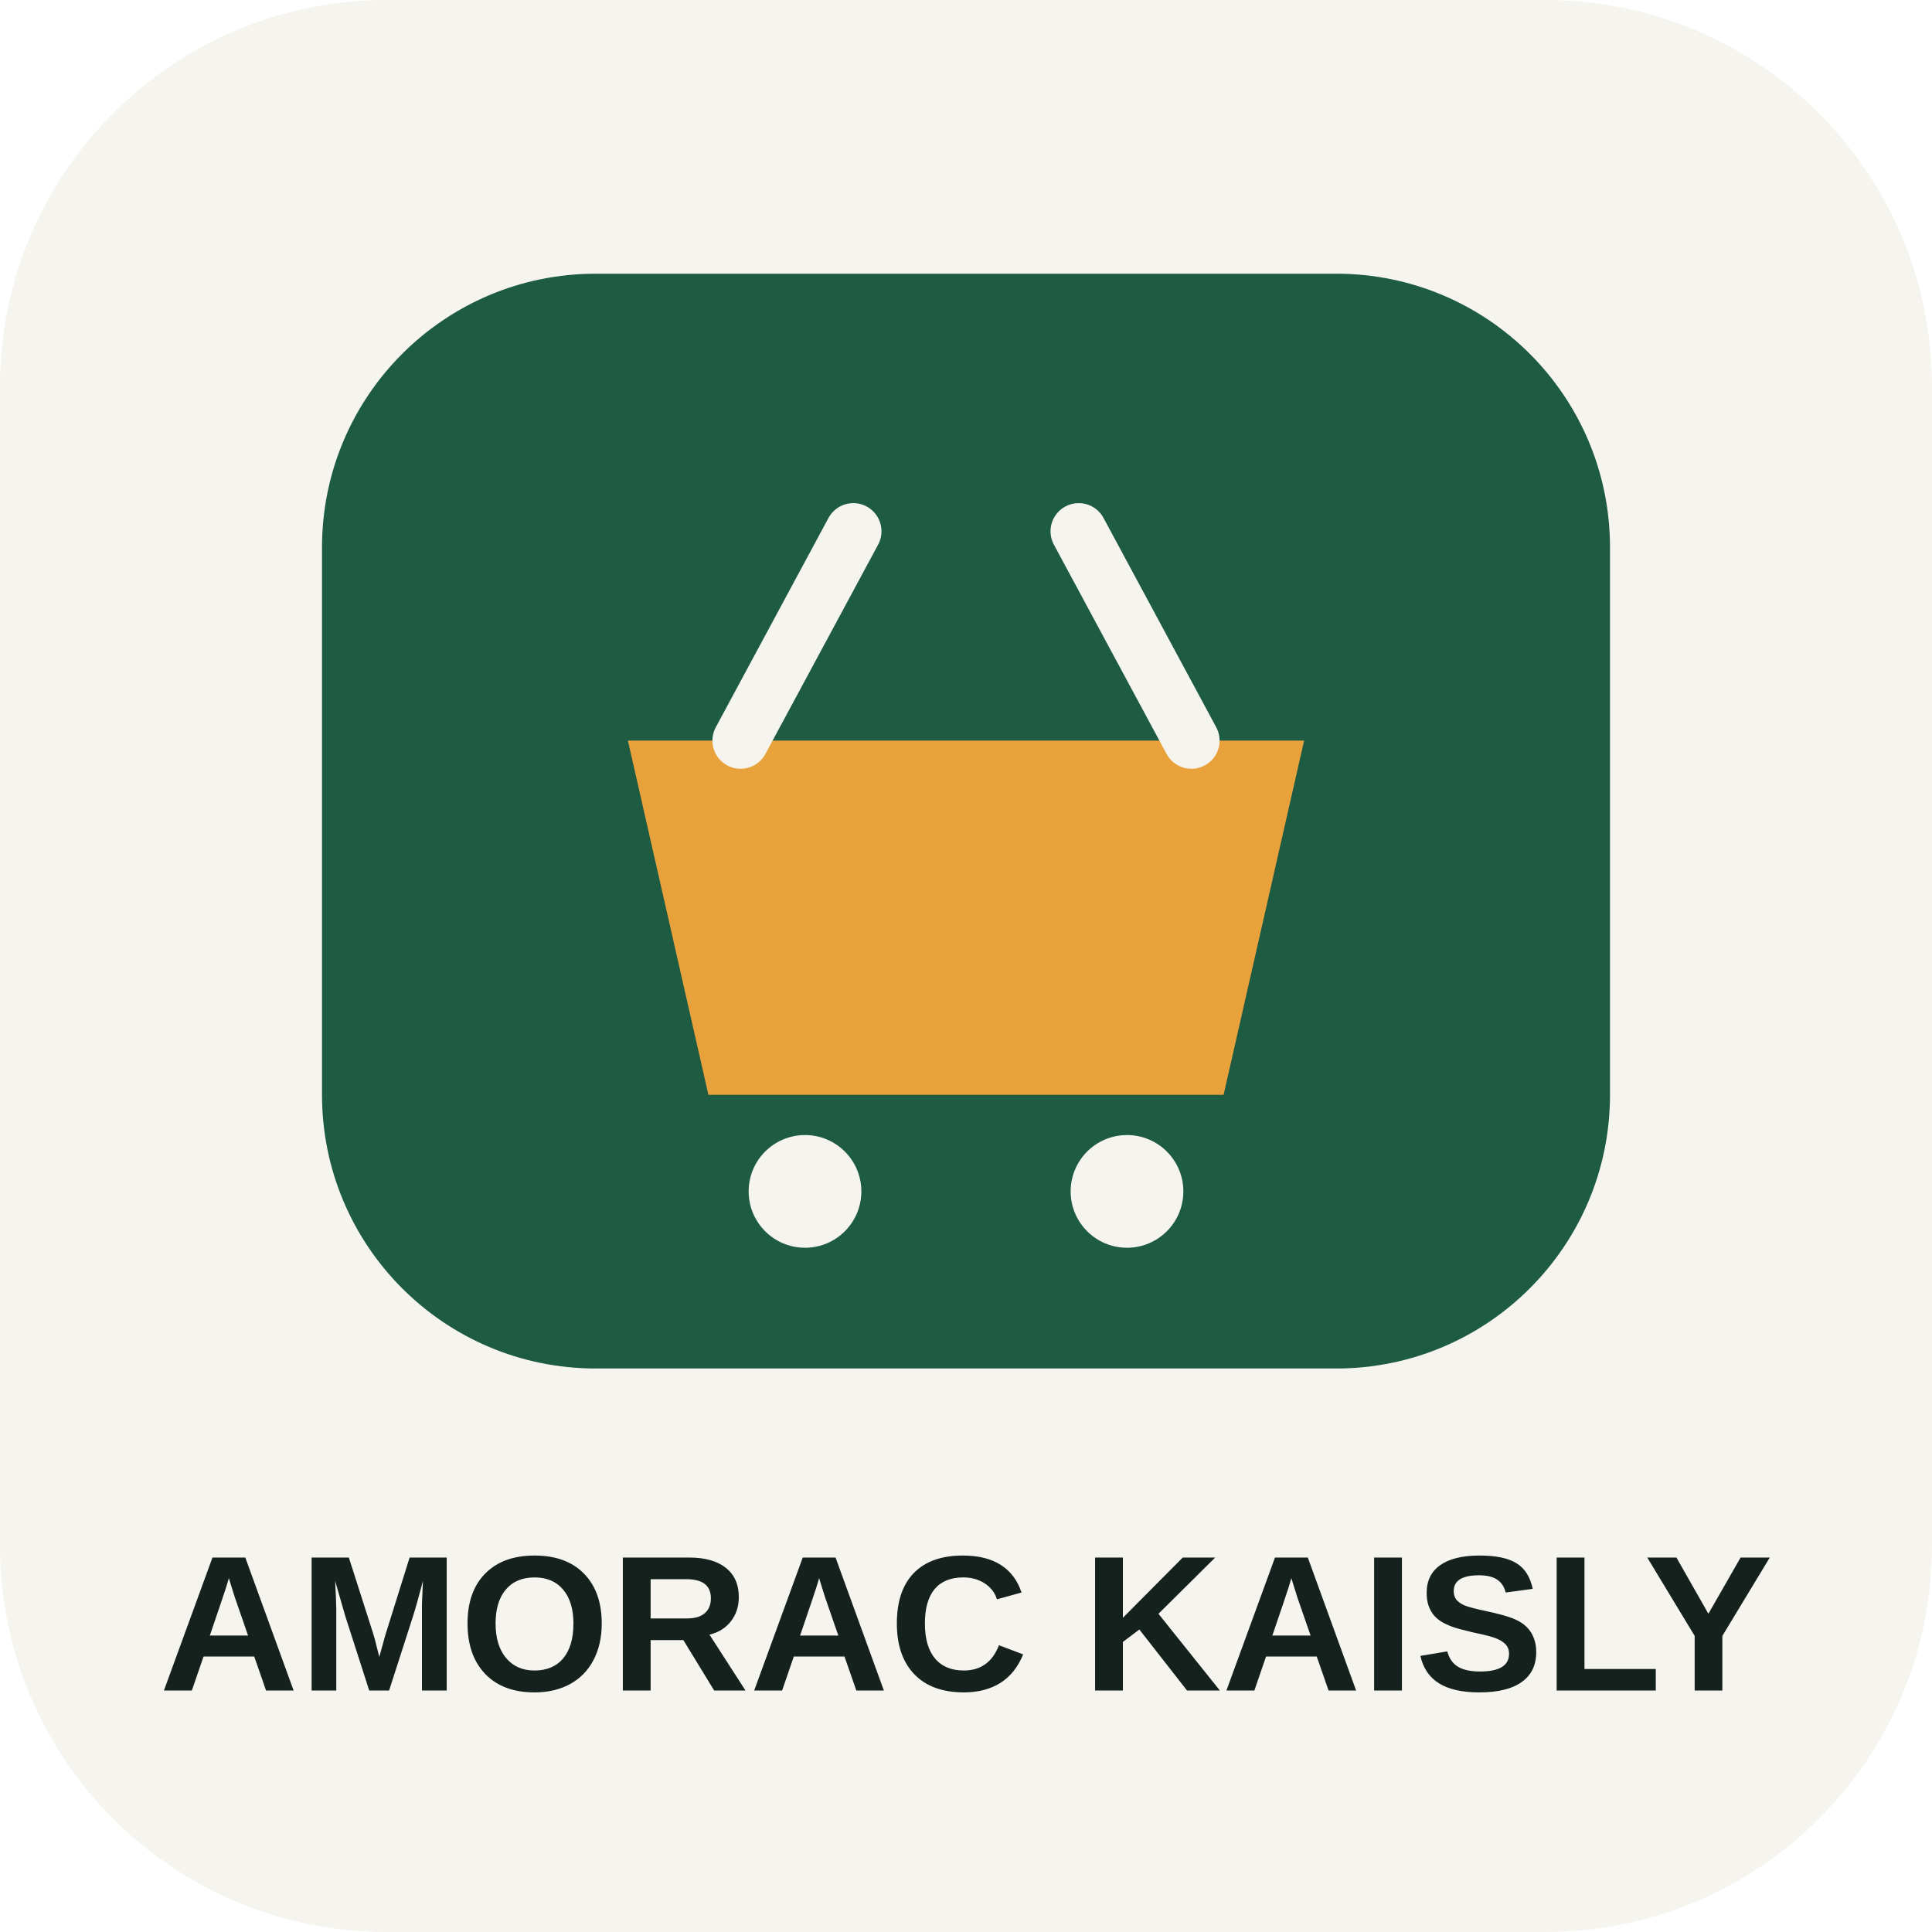
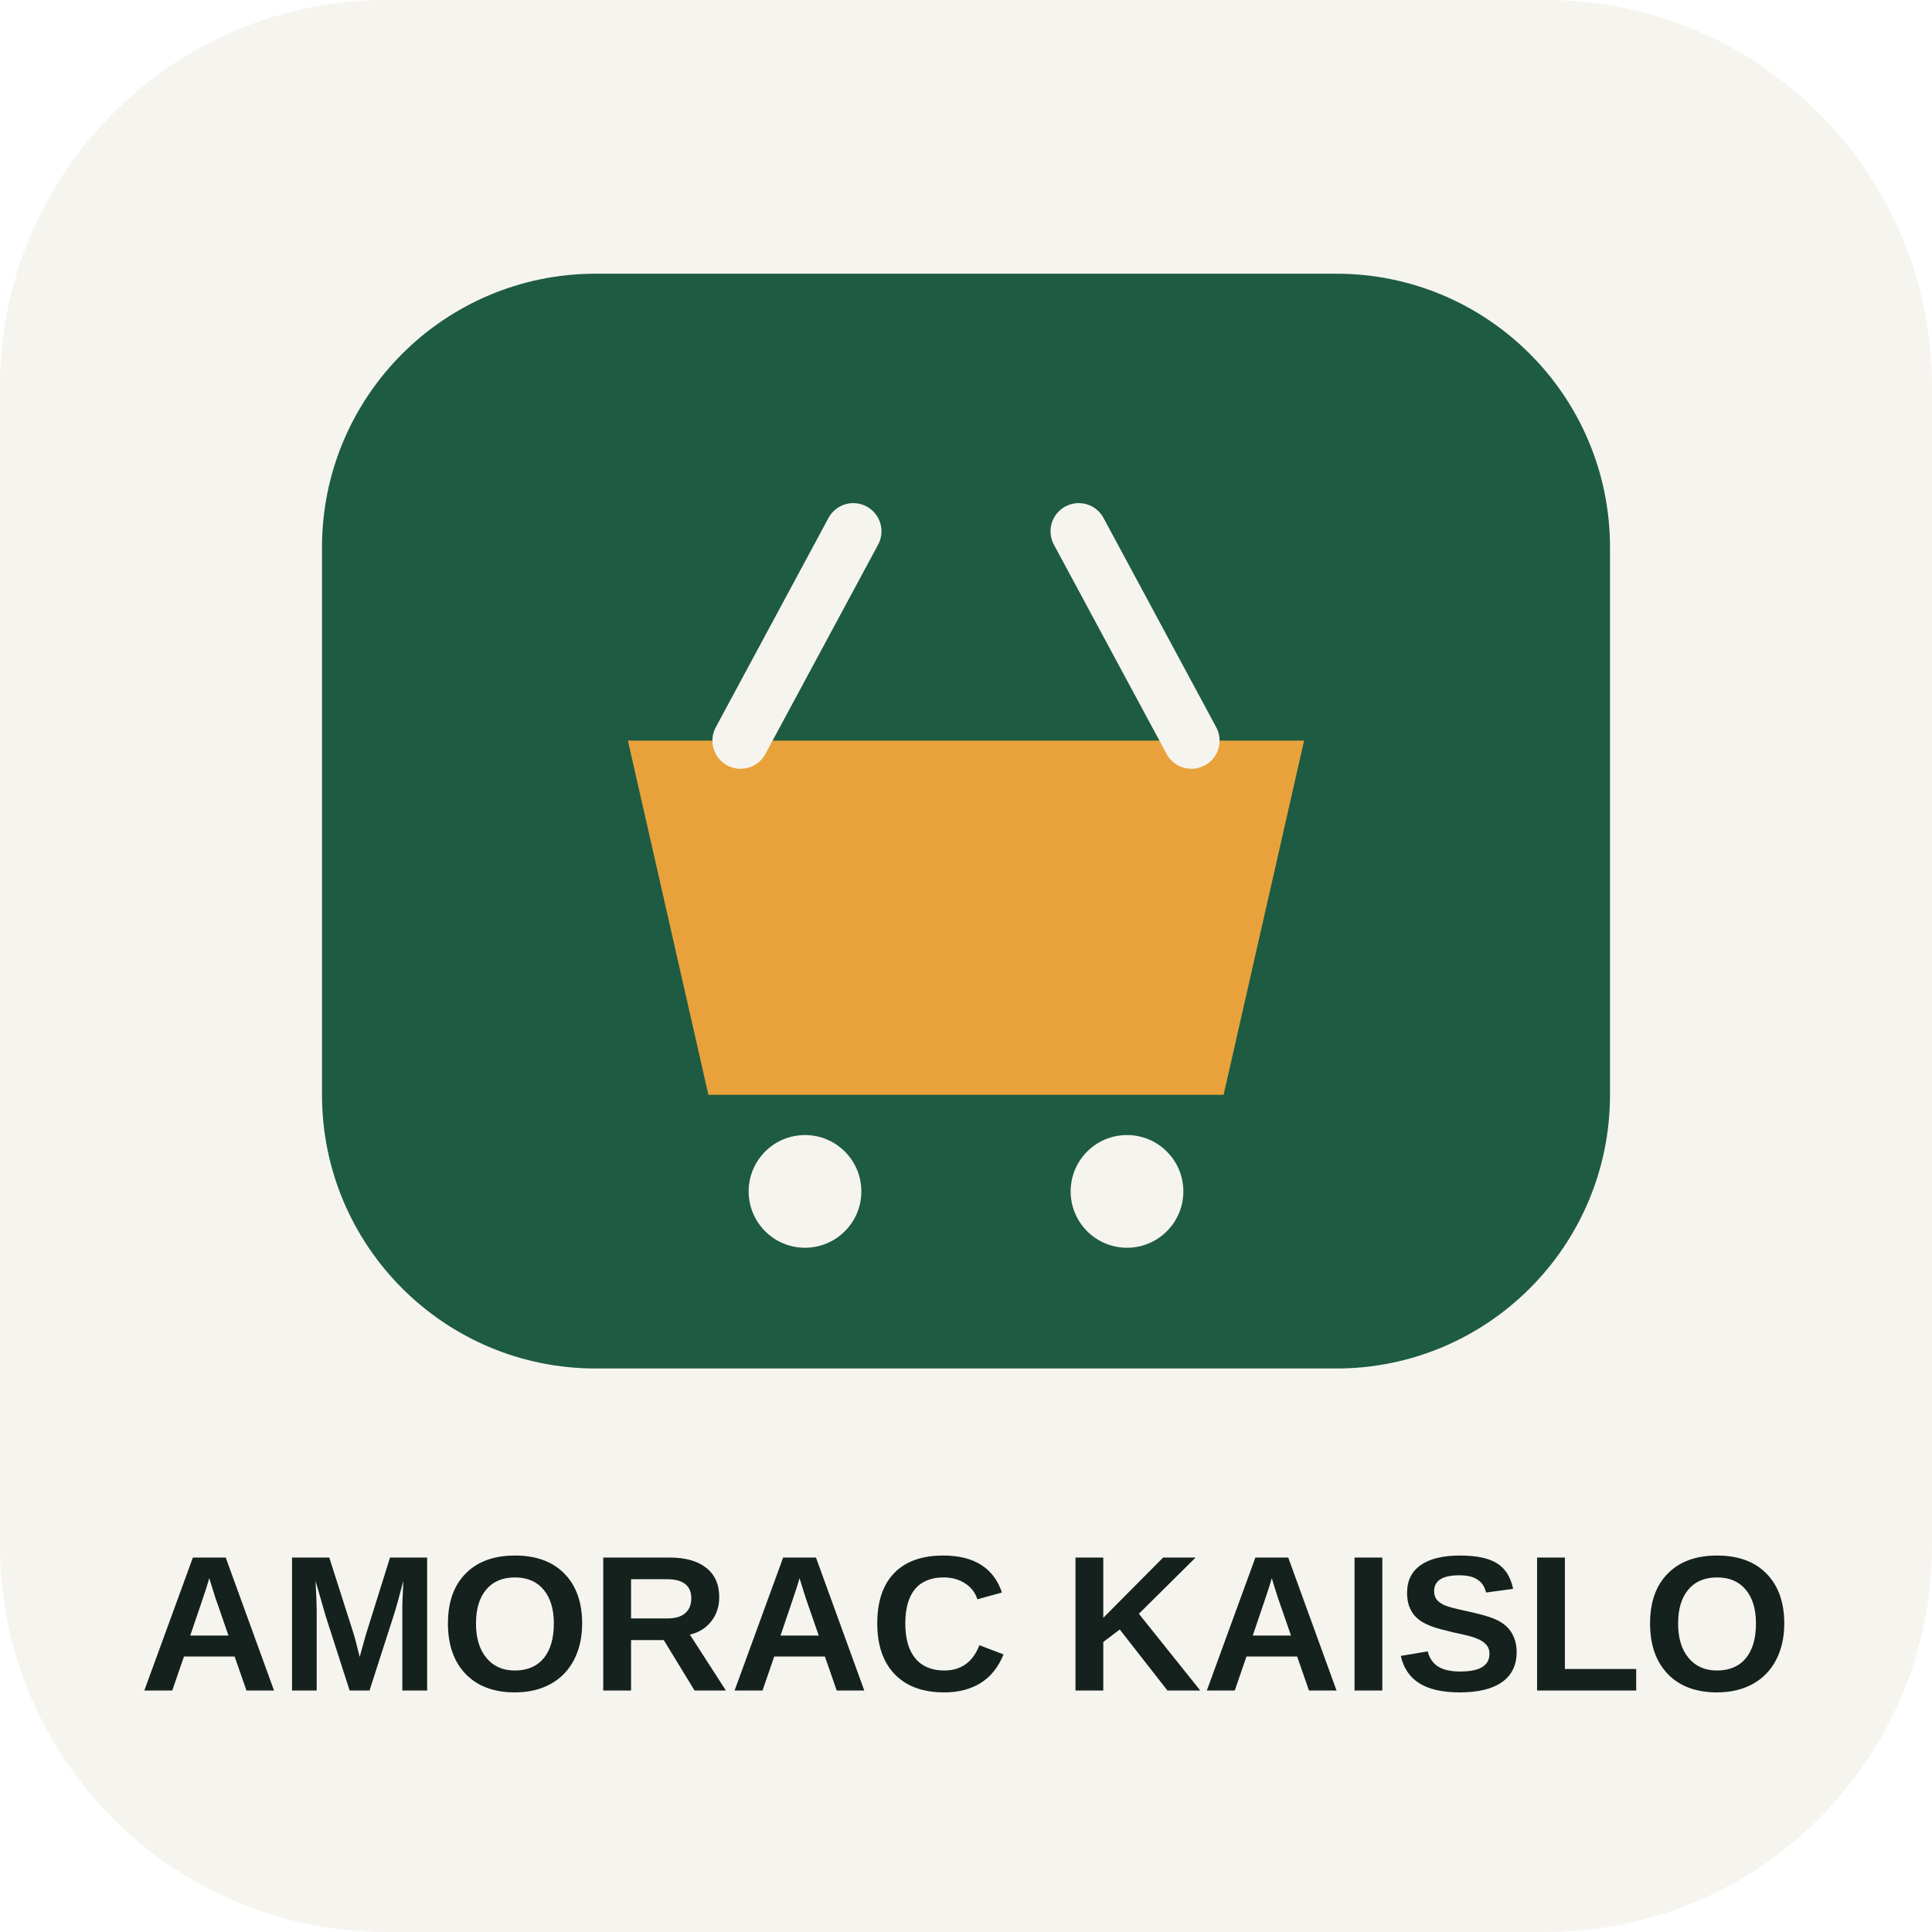
<svg xmlns="http://www.w3.org/2000/svg" viewBox="0 0 240 240">
  <rect width="240" height="240" rx="48" fill="#F6F4EE" />
  <rect x="40" y="34" width="160" height="136" rx="34" fill="#1E5B43" />
  <path d="M78 92h84l-10 44H88z" fill="#E9A23B" />
  <path d="M92 92l14-26M148 92l-14-26" stroke="#F6F4EE" stroke-width="7" stroke-linecap="round" />
  <circle cx="100" cy="148" r="7" fill="#F6F4EE" />
  <circle cx="140" cy="148" r="7" fill="#F6F4EE" />
-   <text x="120" y="210" text-anchor="middle" font-family="Arial Black, Arial, sans-serif" font-weight="900" font-size="24" textLength="196" lengthAdjust="spacingAndGlyphs" fill="#14211C">AMORAC KAISLY</text>
+   <text x="120" y="210" text-anchor="middle" font-family="Arial Black, Arial, sans-serif" font-weight="900" font-size="24" textLength="196" lengthAdjust="spacingAndGlyphs" fill="#14211C">AMORAC KAISLO</text>
</svg>
